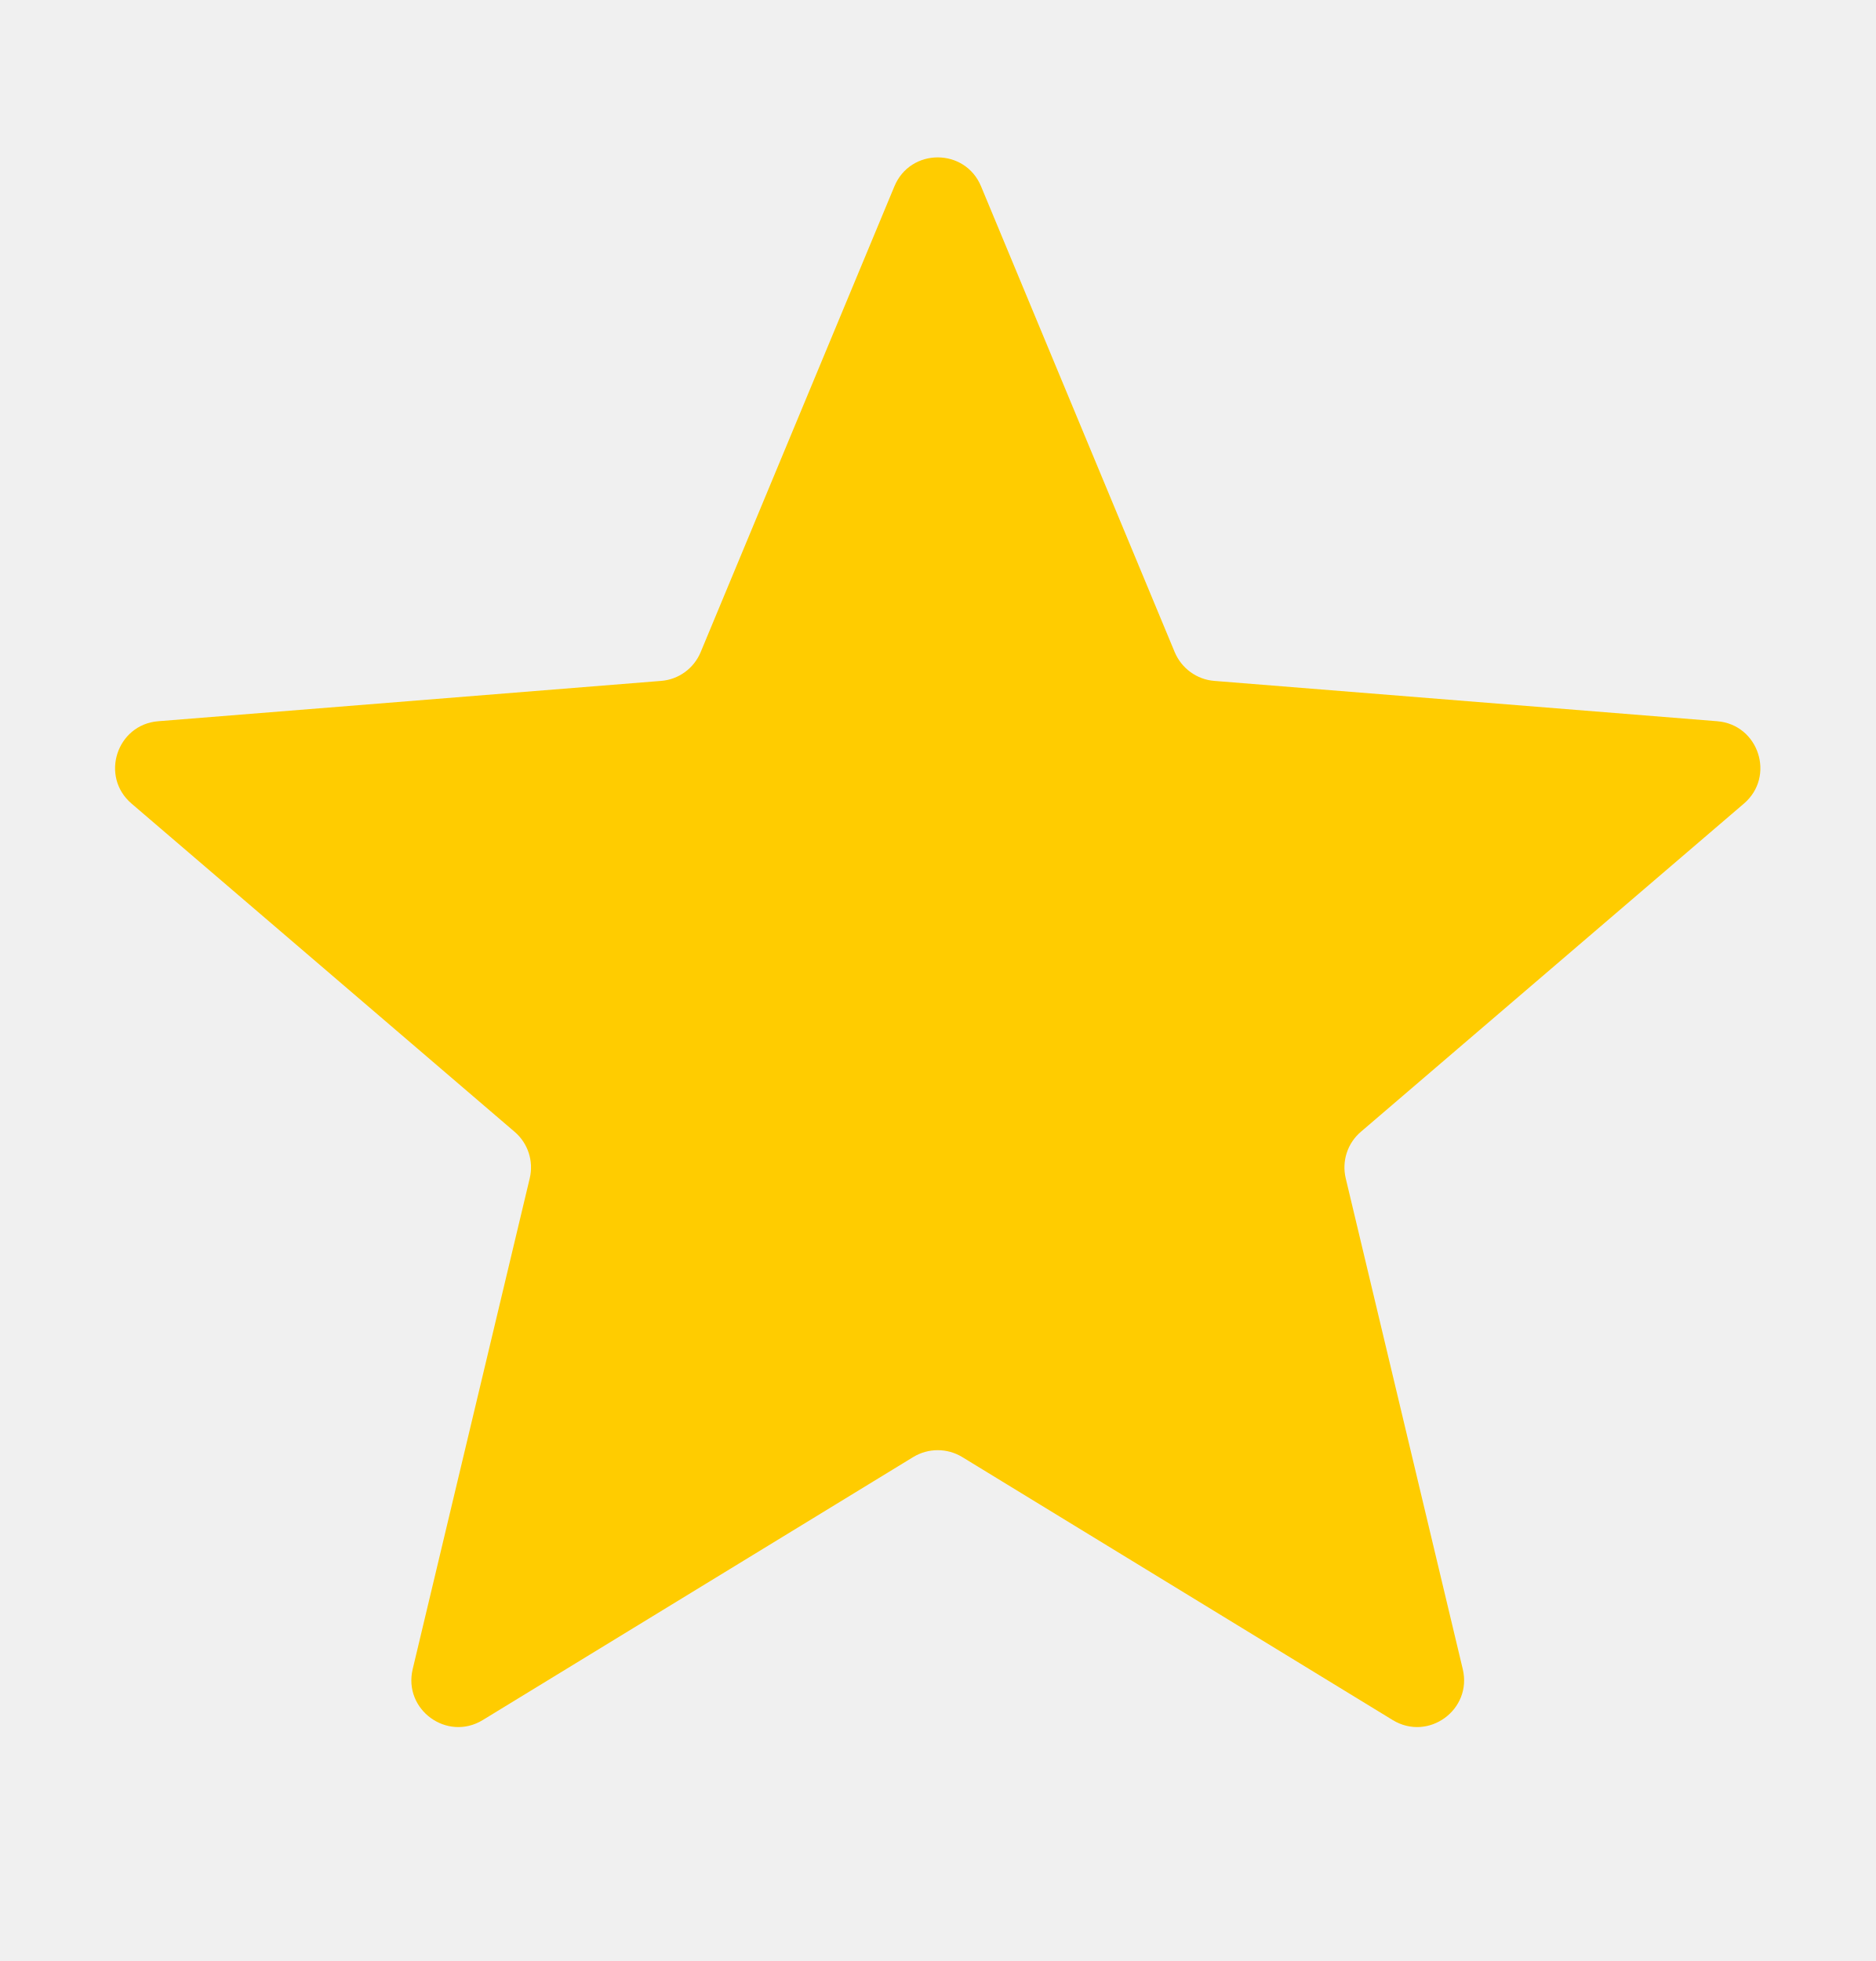
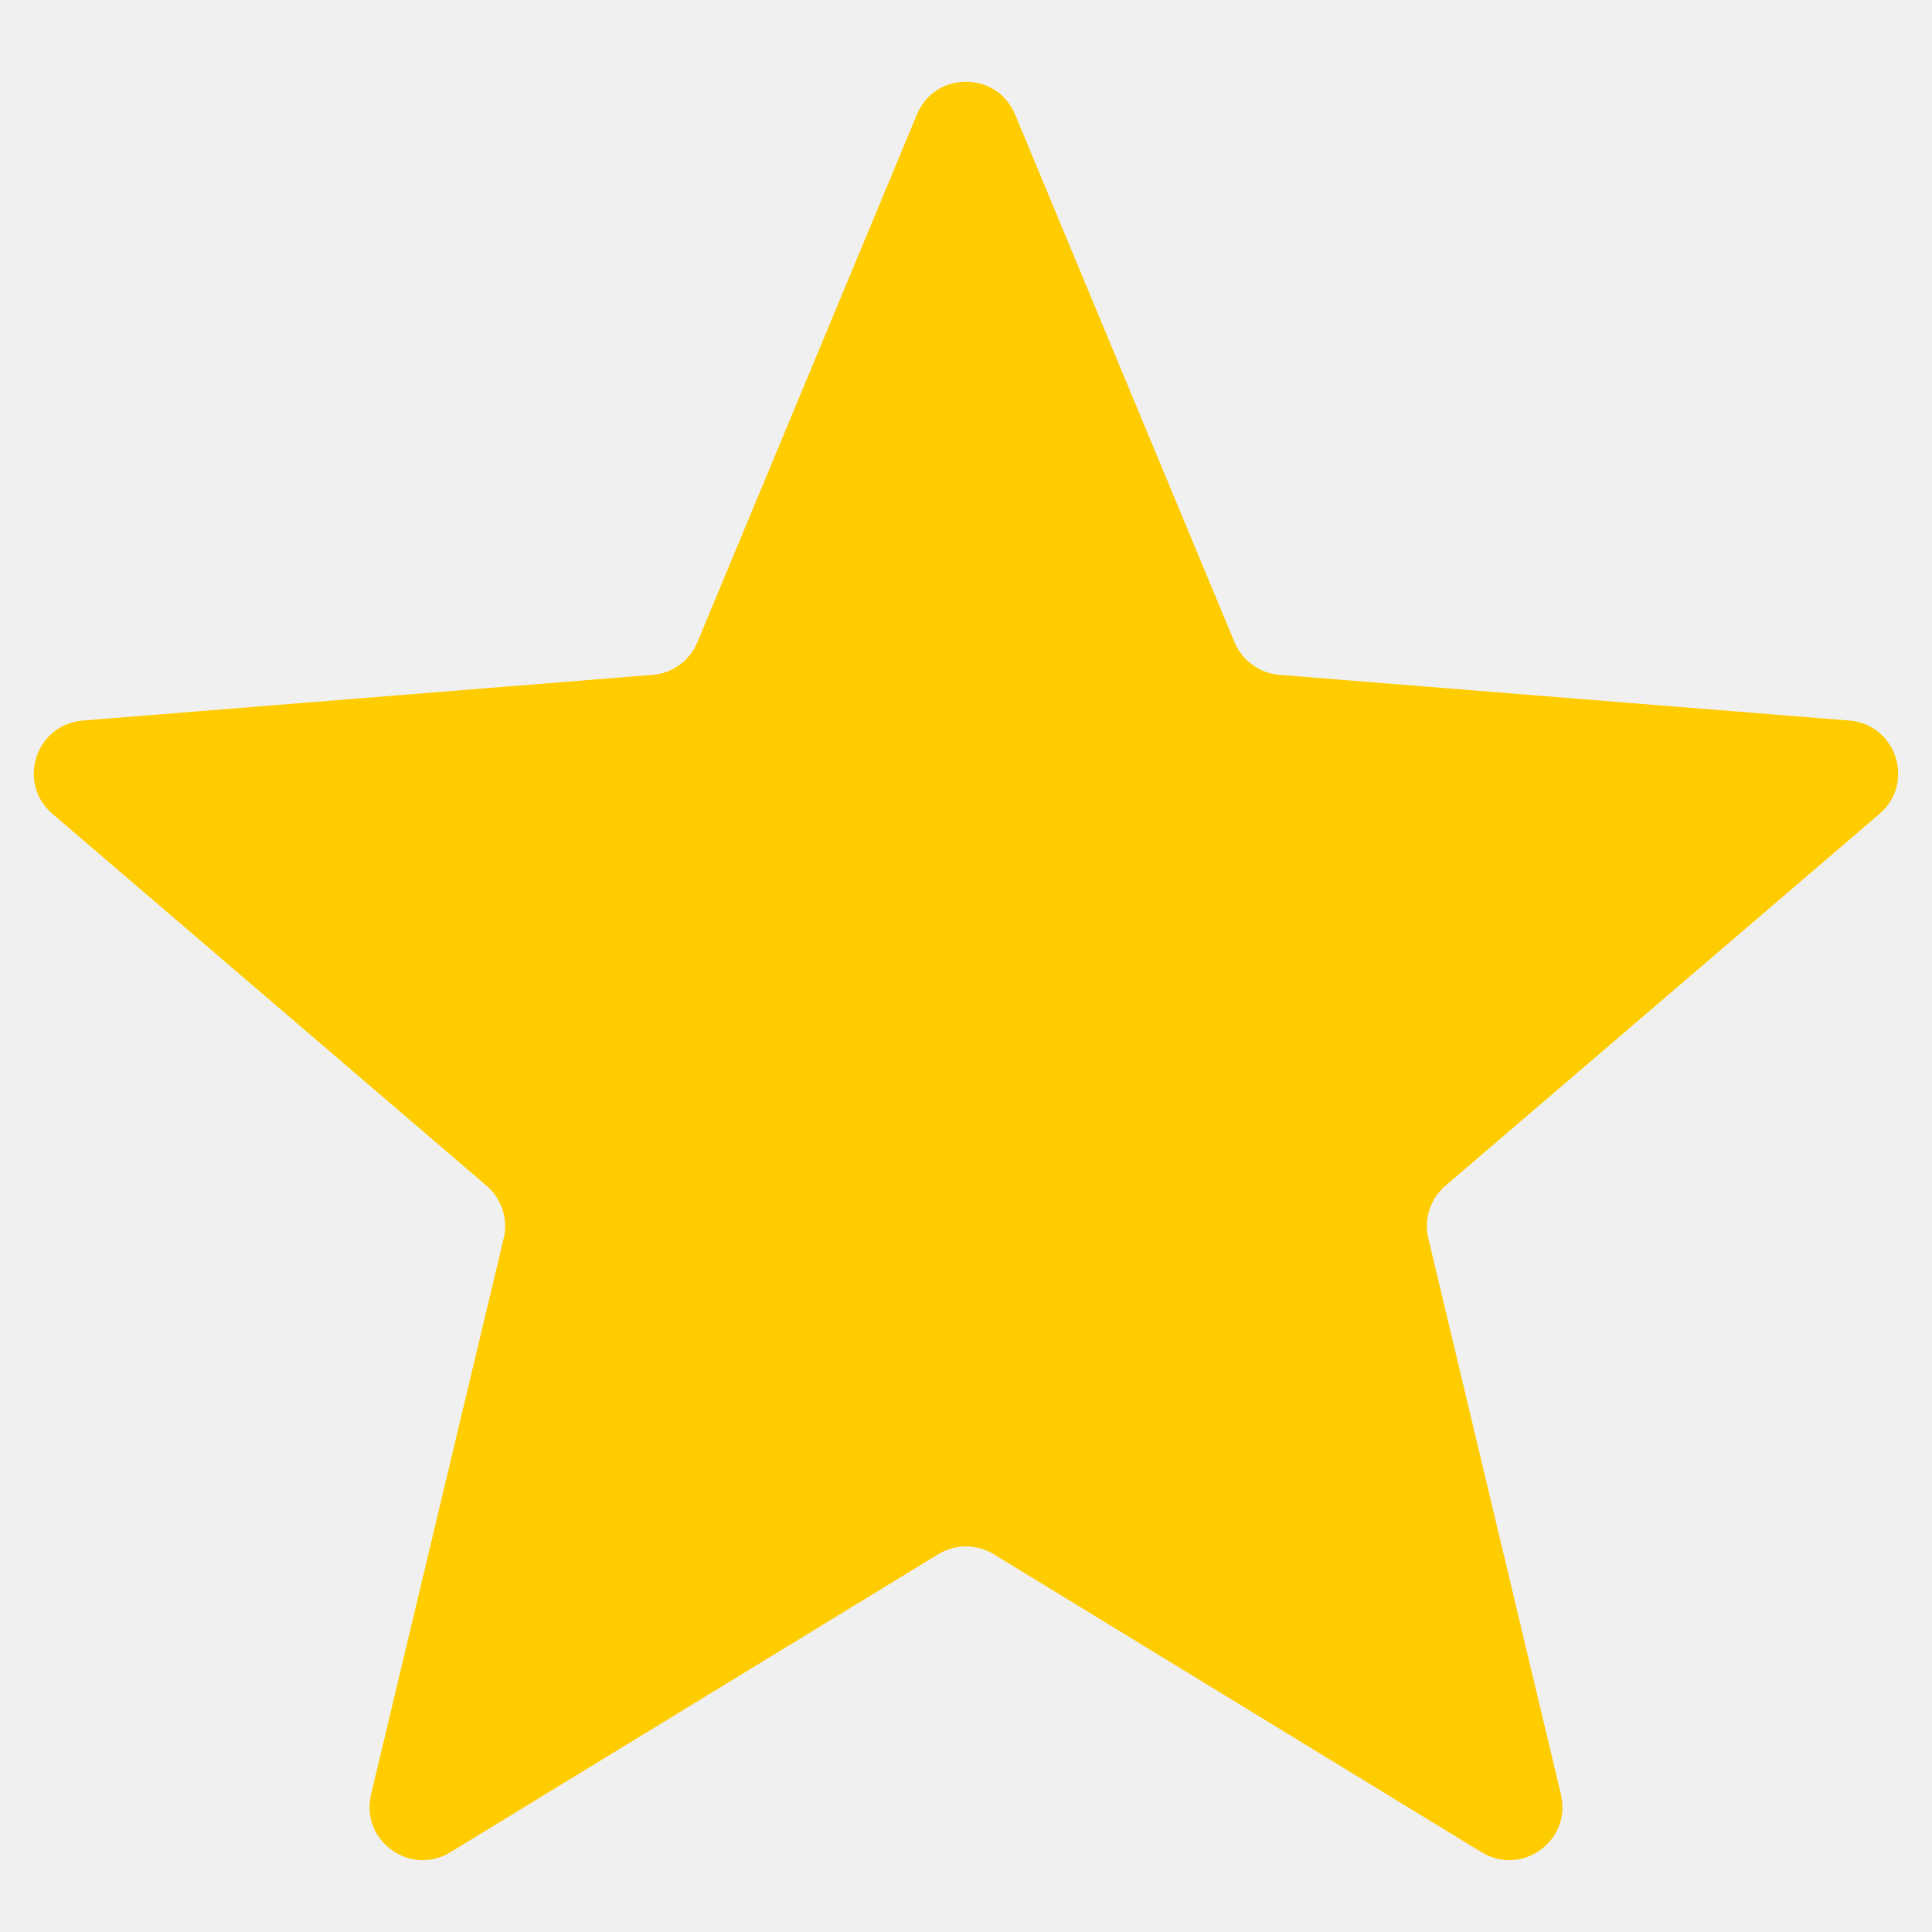
- <svg xmlns="http://www.w3.org/2000/svg" width="22" height="23" viewBox="0 0 22 23" fill="none">
-   <g clip-path="url(#clip0_600_50968)">
-     <path d="M10.492 2.185C10.68 1.733 11.32 1.733 11.508 2.185L13.78 7.649C13.86 7.839 14.039 7.97 14.244 7.986L20.143 8.459C20.631 8.498 20.829 9.107 20.457 9.425L15.963 13.275C15.806 13.409 15.738 13.62 15.786 13.82L17.159 19.577C17.272 20.053 16.755 20.429 16.337 20.174L11.287 17.089C11.111 16.982 10.889 16.982 10.713 17.089L5.663 20.174C5.245 20.429 4.728 20.053 4.841 19.577L6.214 13.82C6.262 13.62 6.194 13.409 6.037 13.275L1.543 9.425C1.171 9.107 1.369 8.498 1.857 8.459L7.756 7.986C7.961 7.97 8.14 7.839 8.219 7.649L10.492 2.185Z" fill="#FFCC00" />
-   </g>
-   <defs>
-     <clipPath id="clip0_600_50968">
-       <rect width="22" height="22" fill="white" transform="translate(0 0.413818)" />
-     </clipPath>
-   </defs>
+ <svg xmlns="http://www.w3.org/2000/svg" width="20" height="20" viewBox="0 0 20 20" fill="none">
+   <path d="M9.492 1.185C9.68 0.733 10.32 0.733 10.508 1.185L12.78 6.649C12.86 6.839 13.039 6.97 13.244 6.986L19.143 7.459C19.631 7.498 19.829 8.107 19.457 8.425L14.963 12.275C14.806 12.409 14.738 12.62 14.786 12.82L16.159 18.577C16.272 19.053 15.755 19.429 15.337 19.174L10.287 16.089C10.111 15.982 9.889 15.982 9.713 16.089L4.663 19.174C4.245 19.429 3.728 19.053 3.841 18.577L5.214 12.82C5.262 12.62 5.194 12.409 5.037 12.275L0.543 8.425C0.171 8.107 0.369 7.498 0.857 7.459L6.756 6.986C6.961 6.97 7.14 6.839 7.219 6.649L9.492 1.185Z" fill="#FFCC00" />
</svg>
